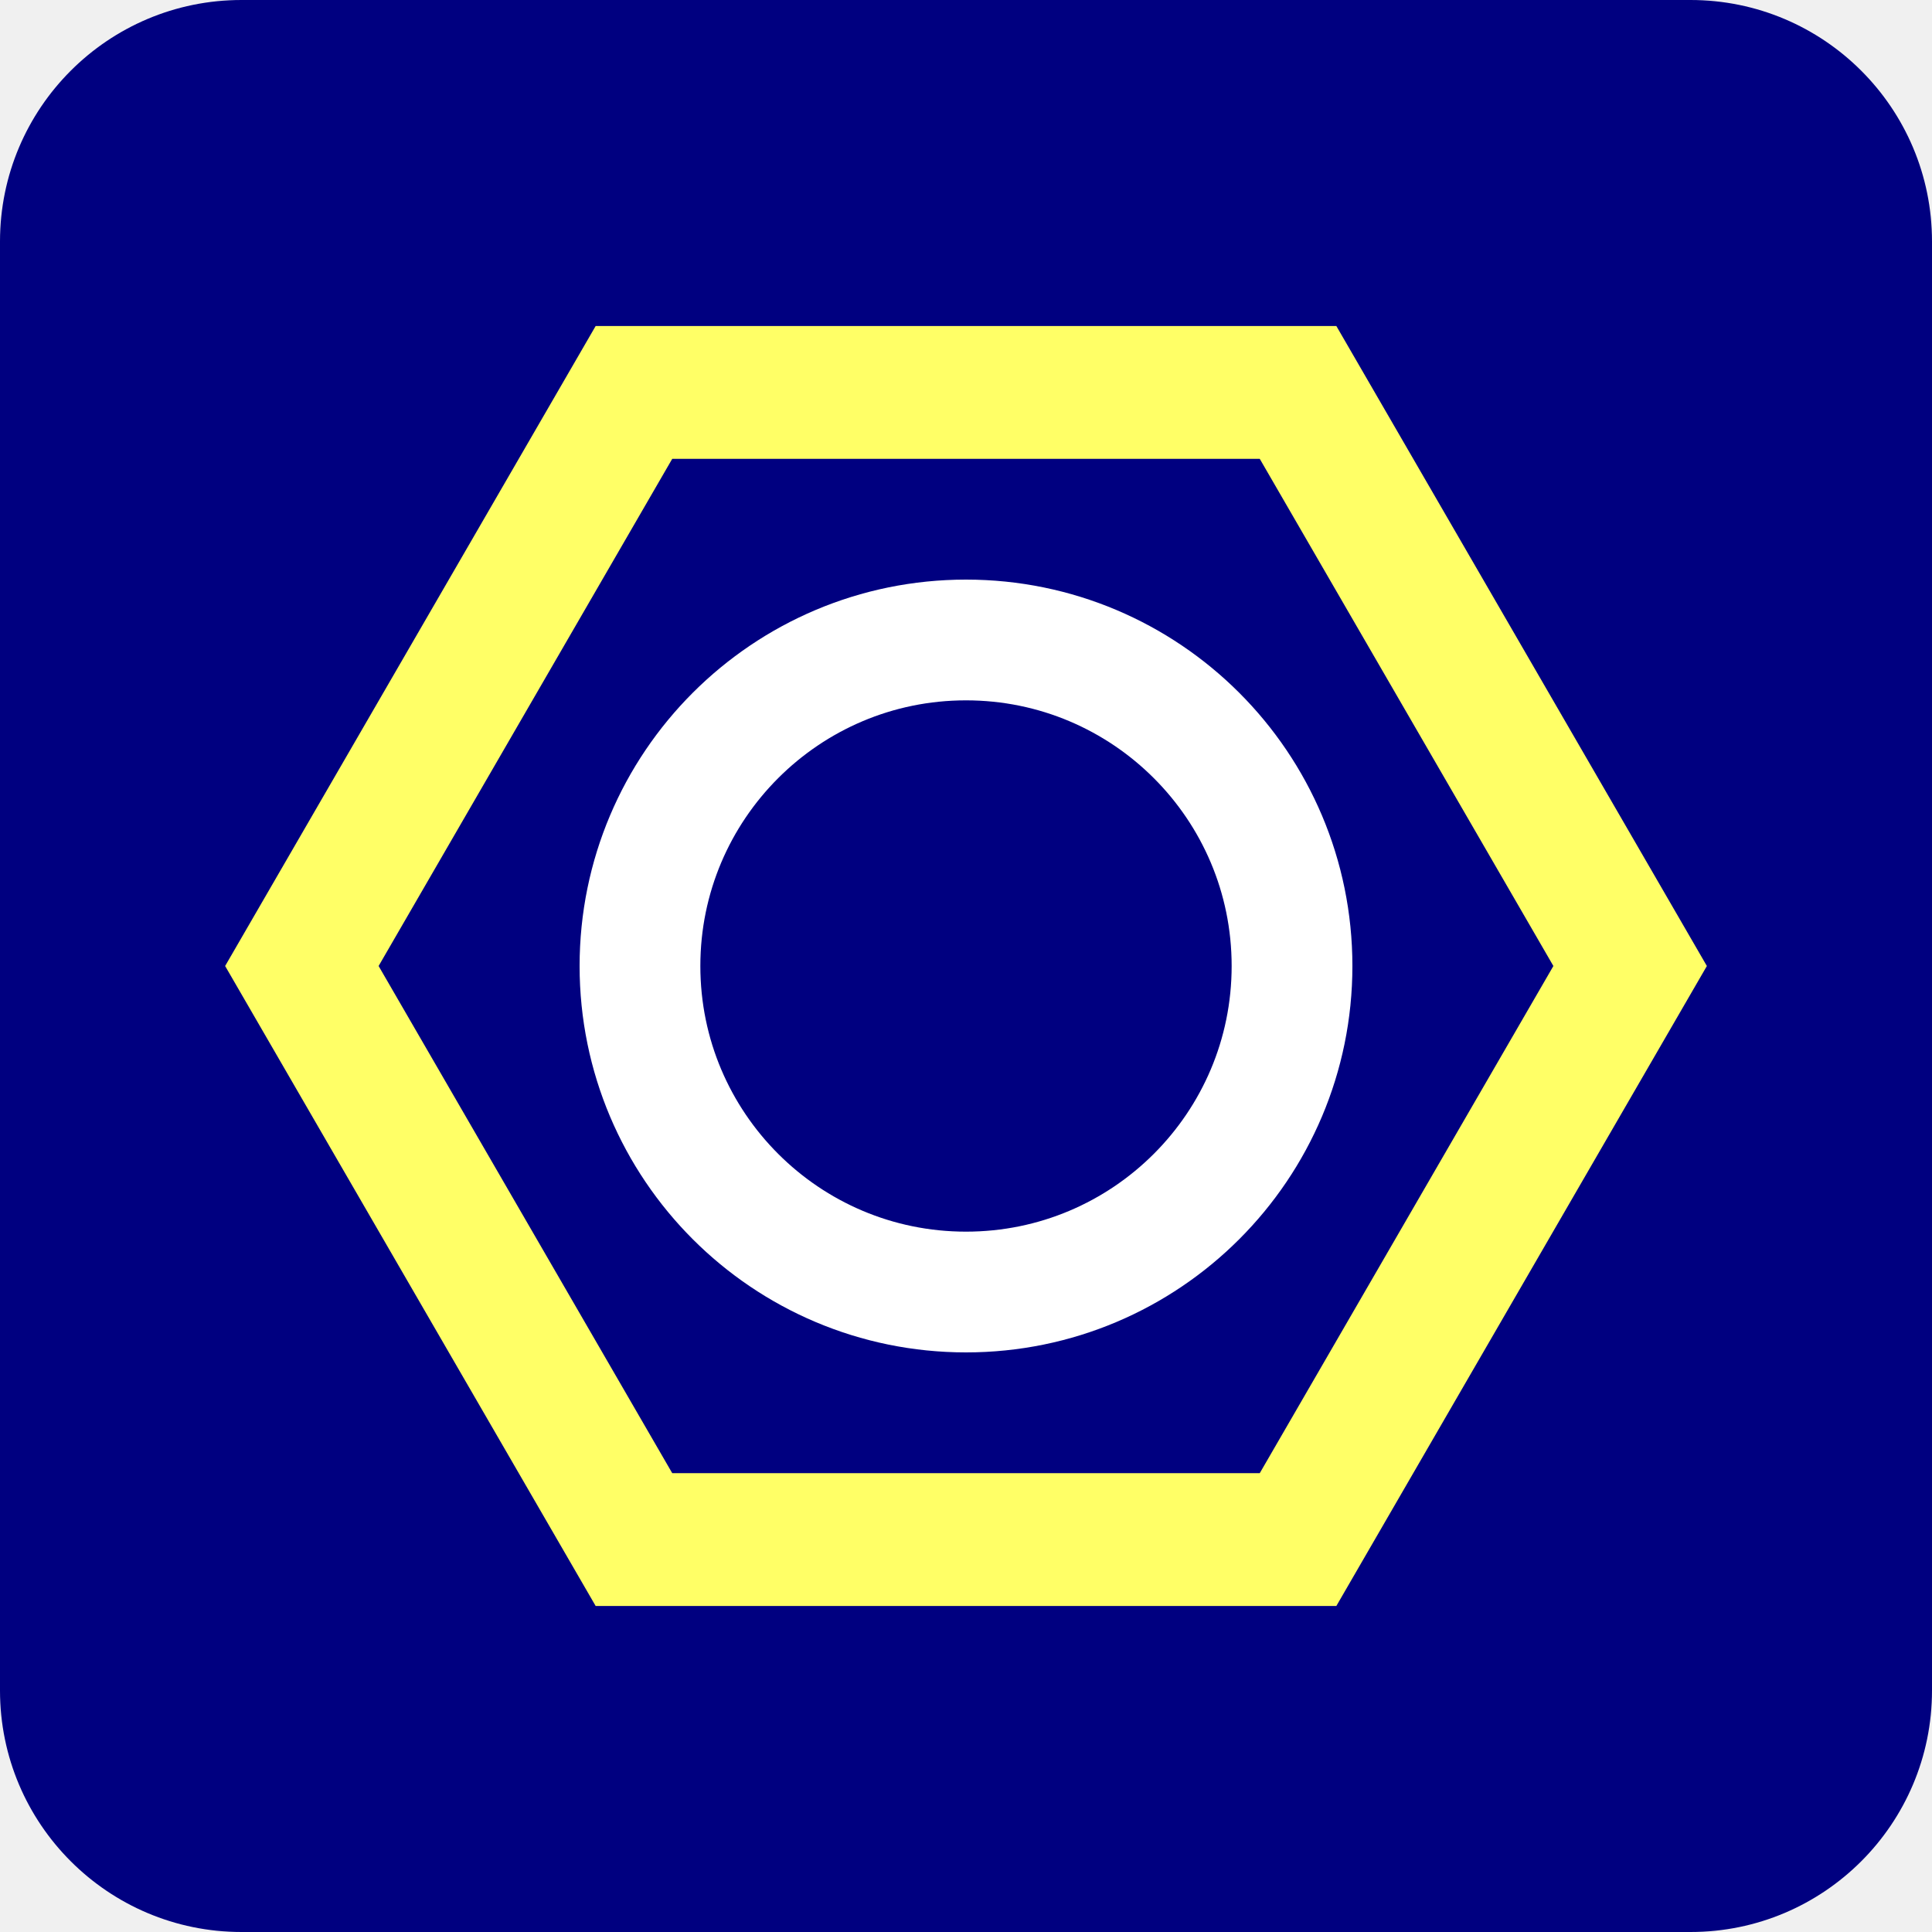
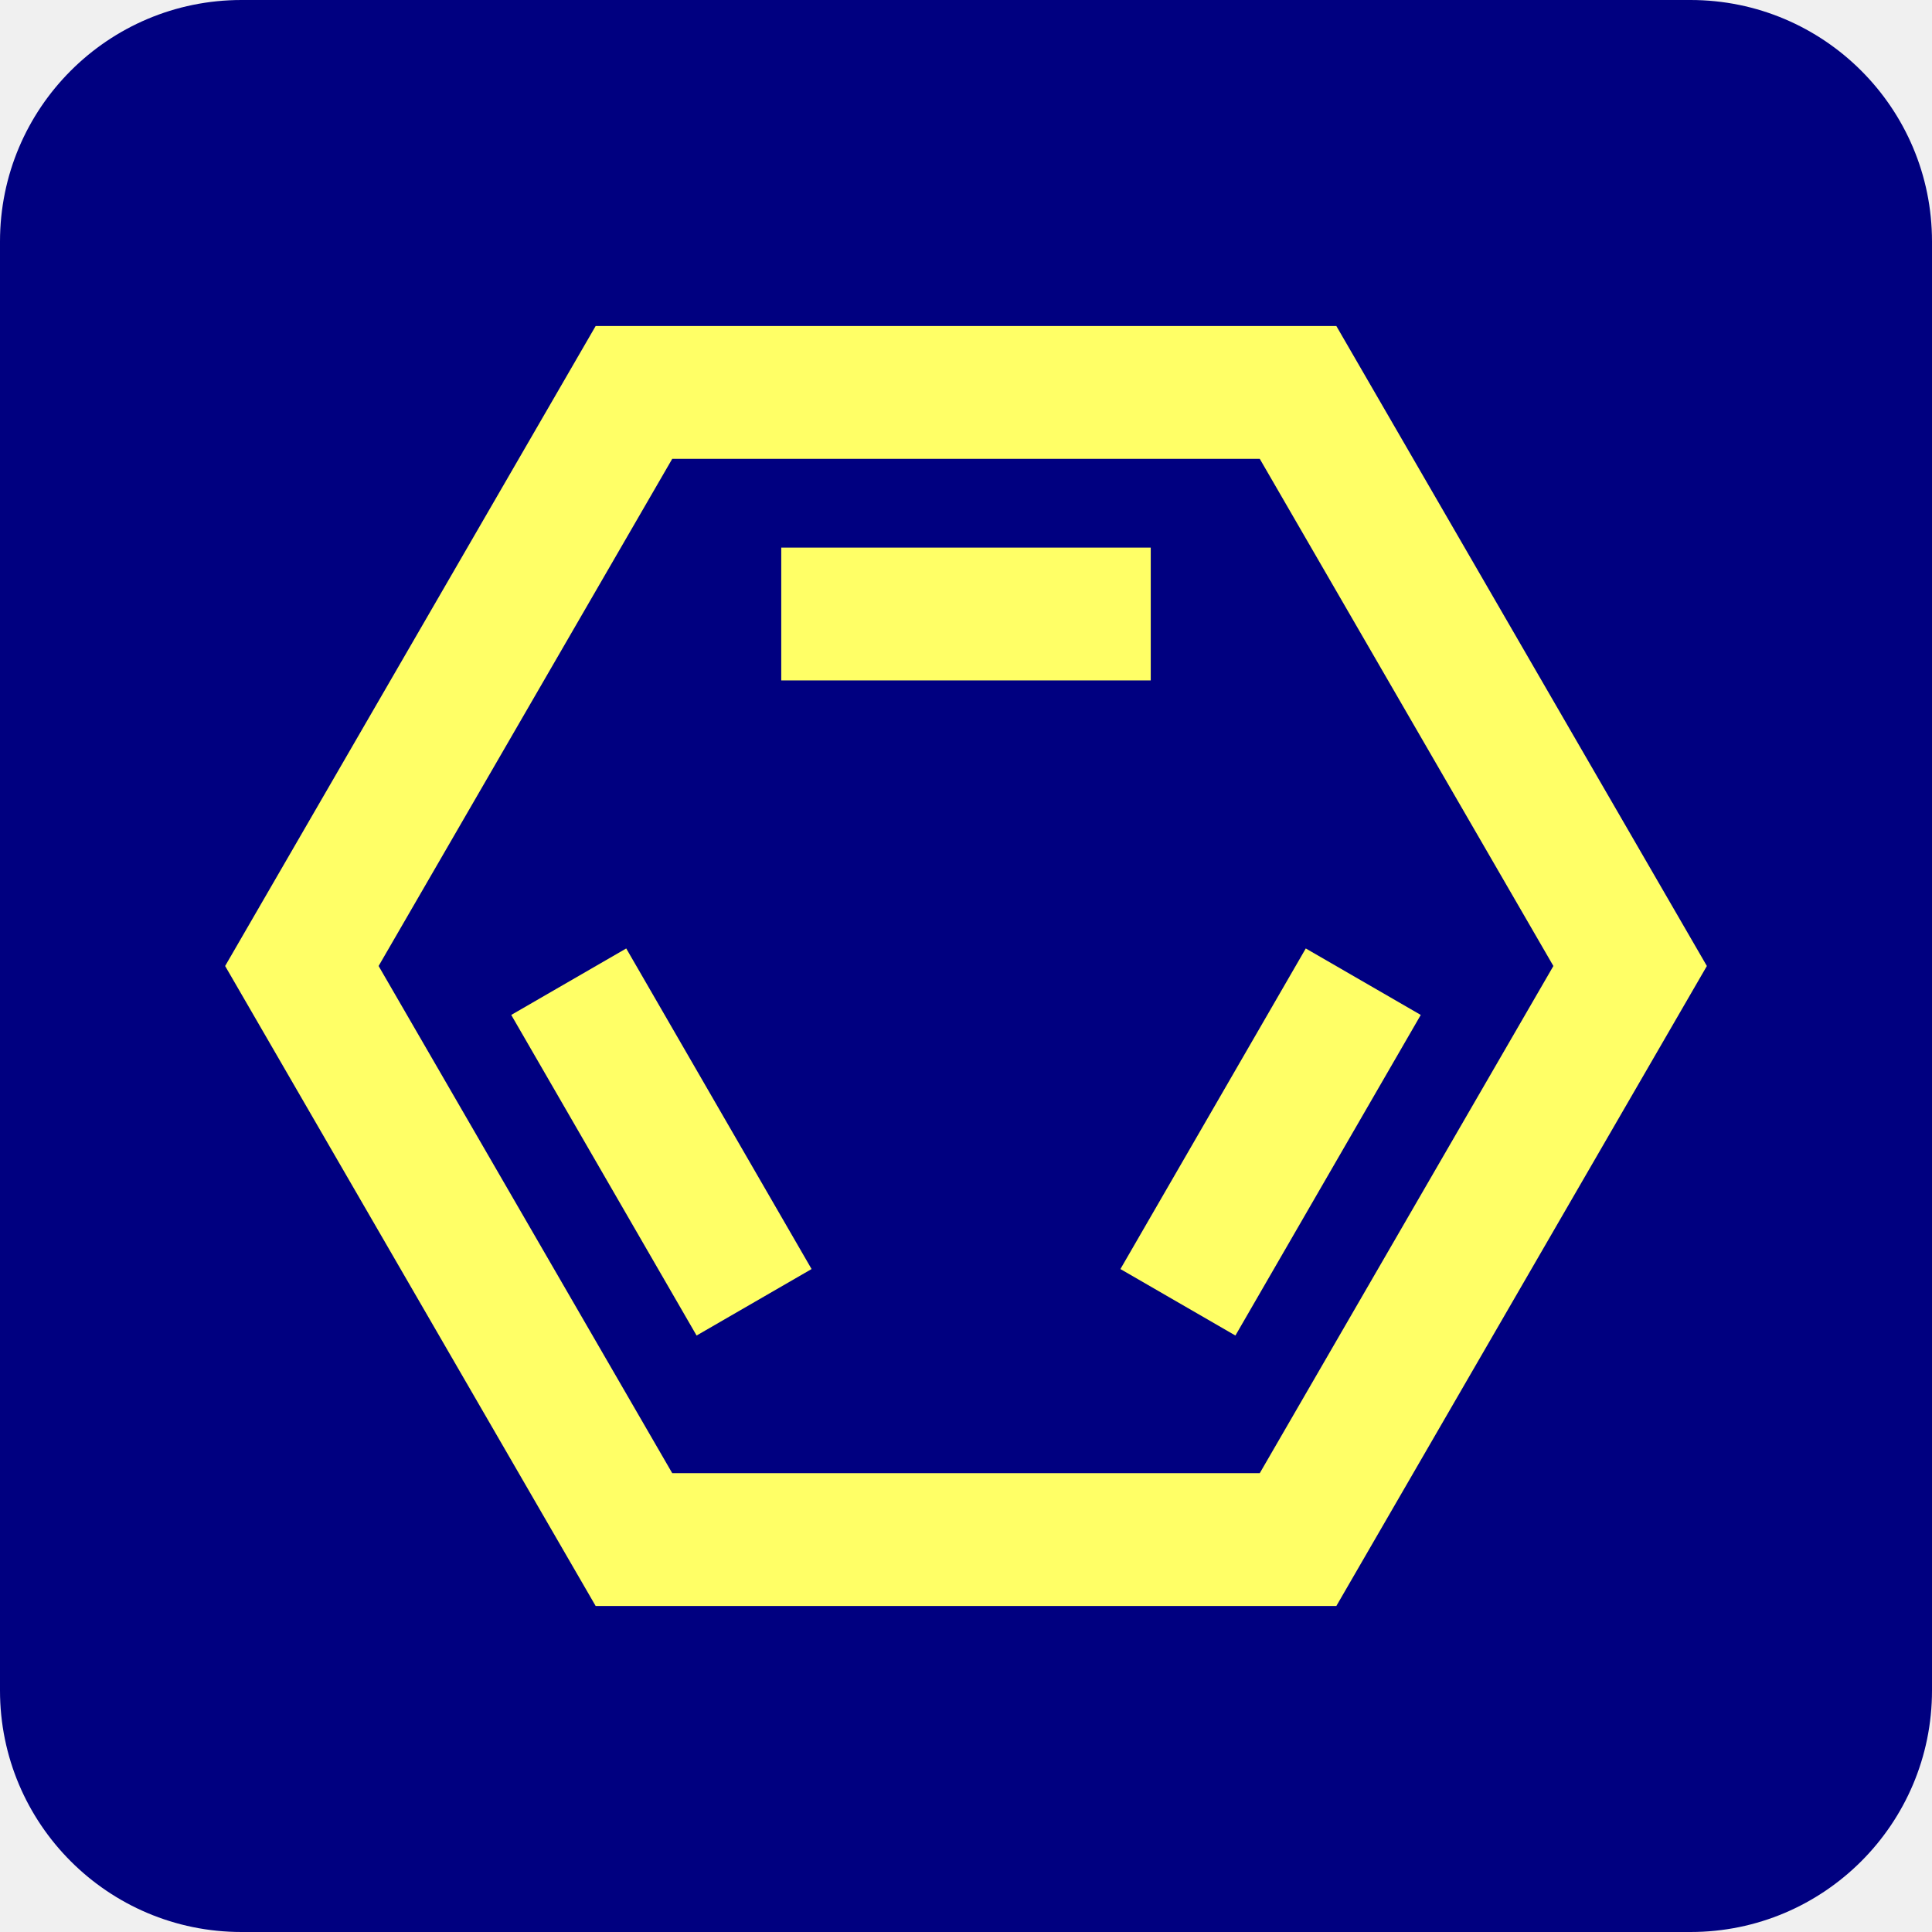
<svg xmlns="http://www.w3.org/2000/svg" width="32" height="32" viewBox="0 0 32 32">
  <rect width="32" height="32" rx="4" fill="#000080" />
  <path d="M27 16l-5.5 9.5h-11L5 16l5.5-9.5h11z" fill="none" stroke="#ffff66" stroke-width="2.2" />
-   <circle cx="16" cy="16" r="5.4" fill="none" stroke="#ffffff" stroke-width="2" />
+   <path d="M22.58 16.26L19.51 21.57M12.49 21.57L9.42 16.26M12.94 10.17L19.06 10.17" fill="none" stroke="#ffff66" stroke-width="2.2" />
</svg>
